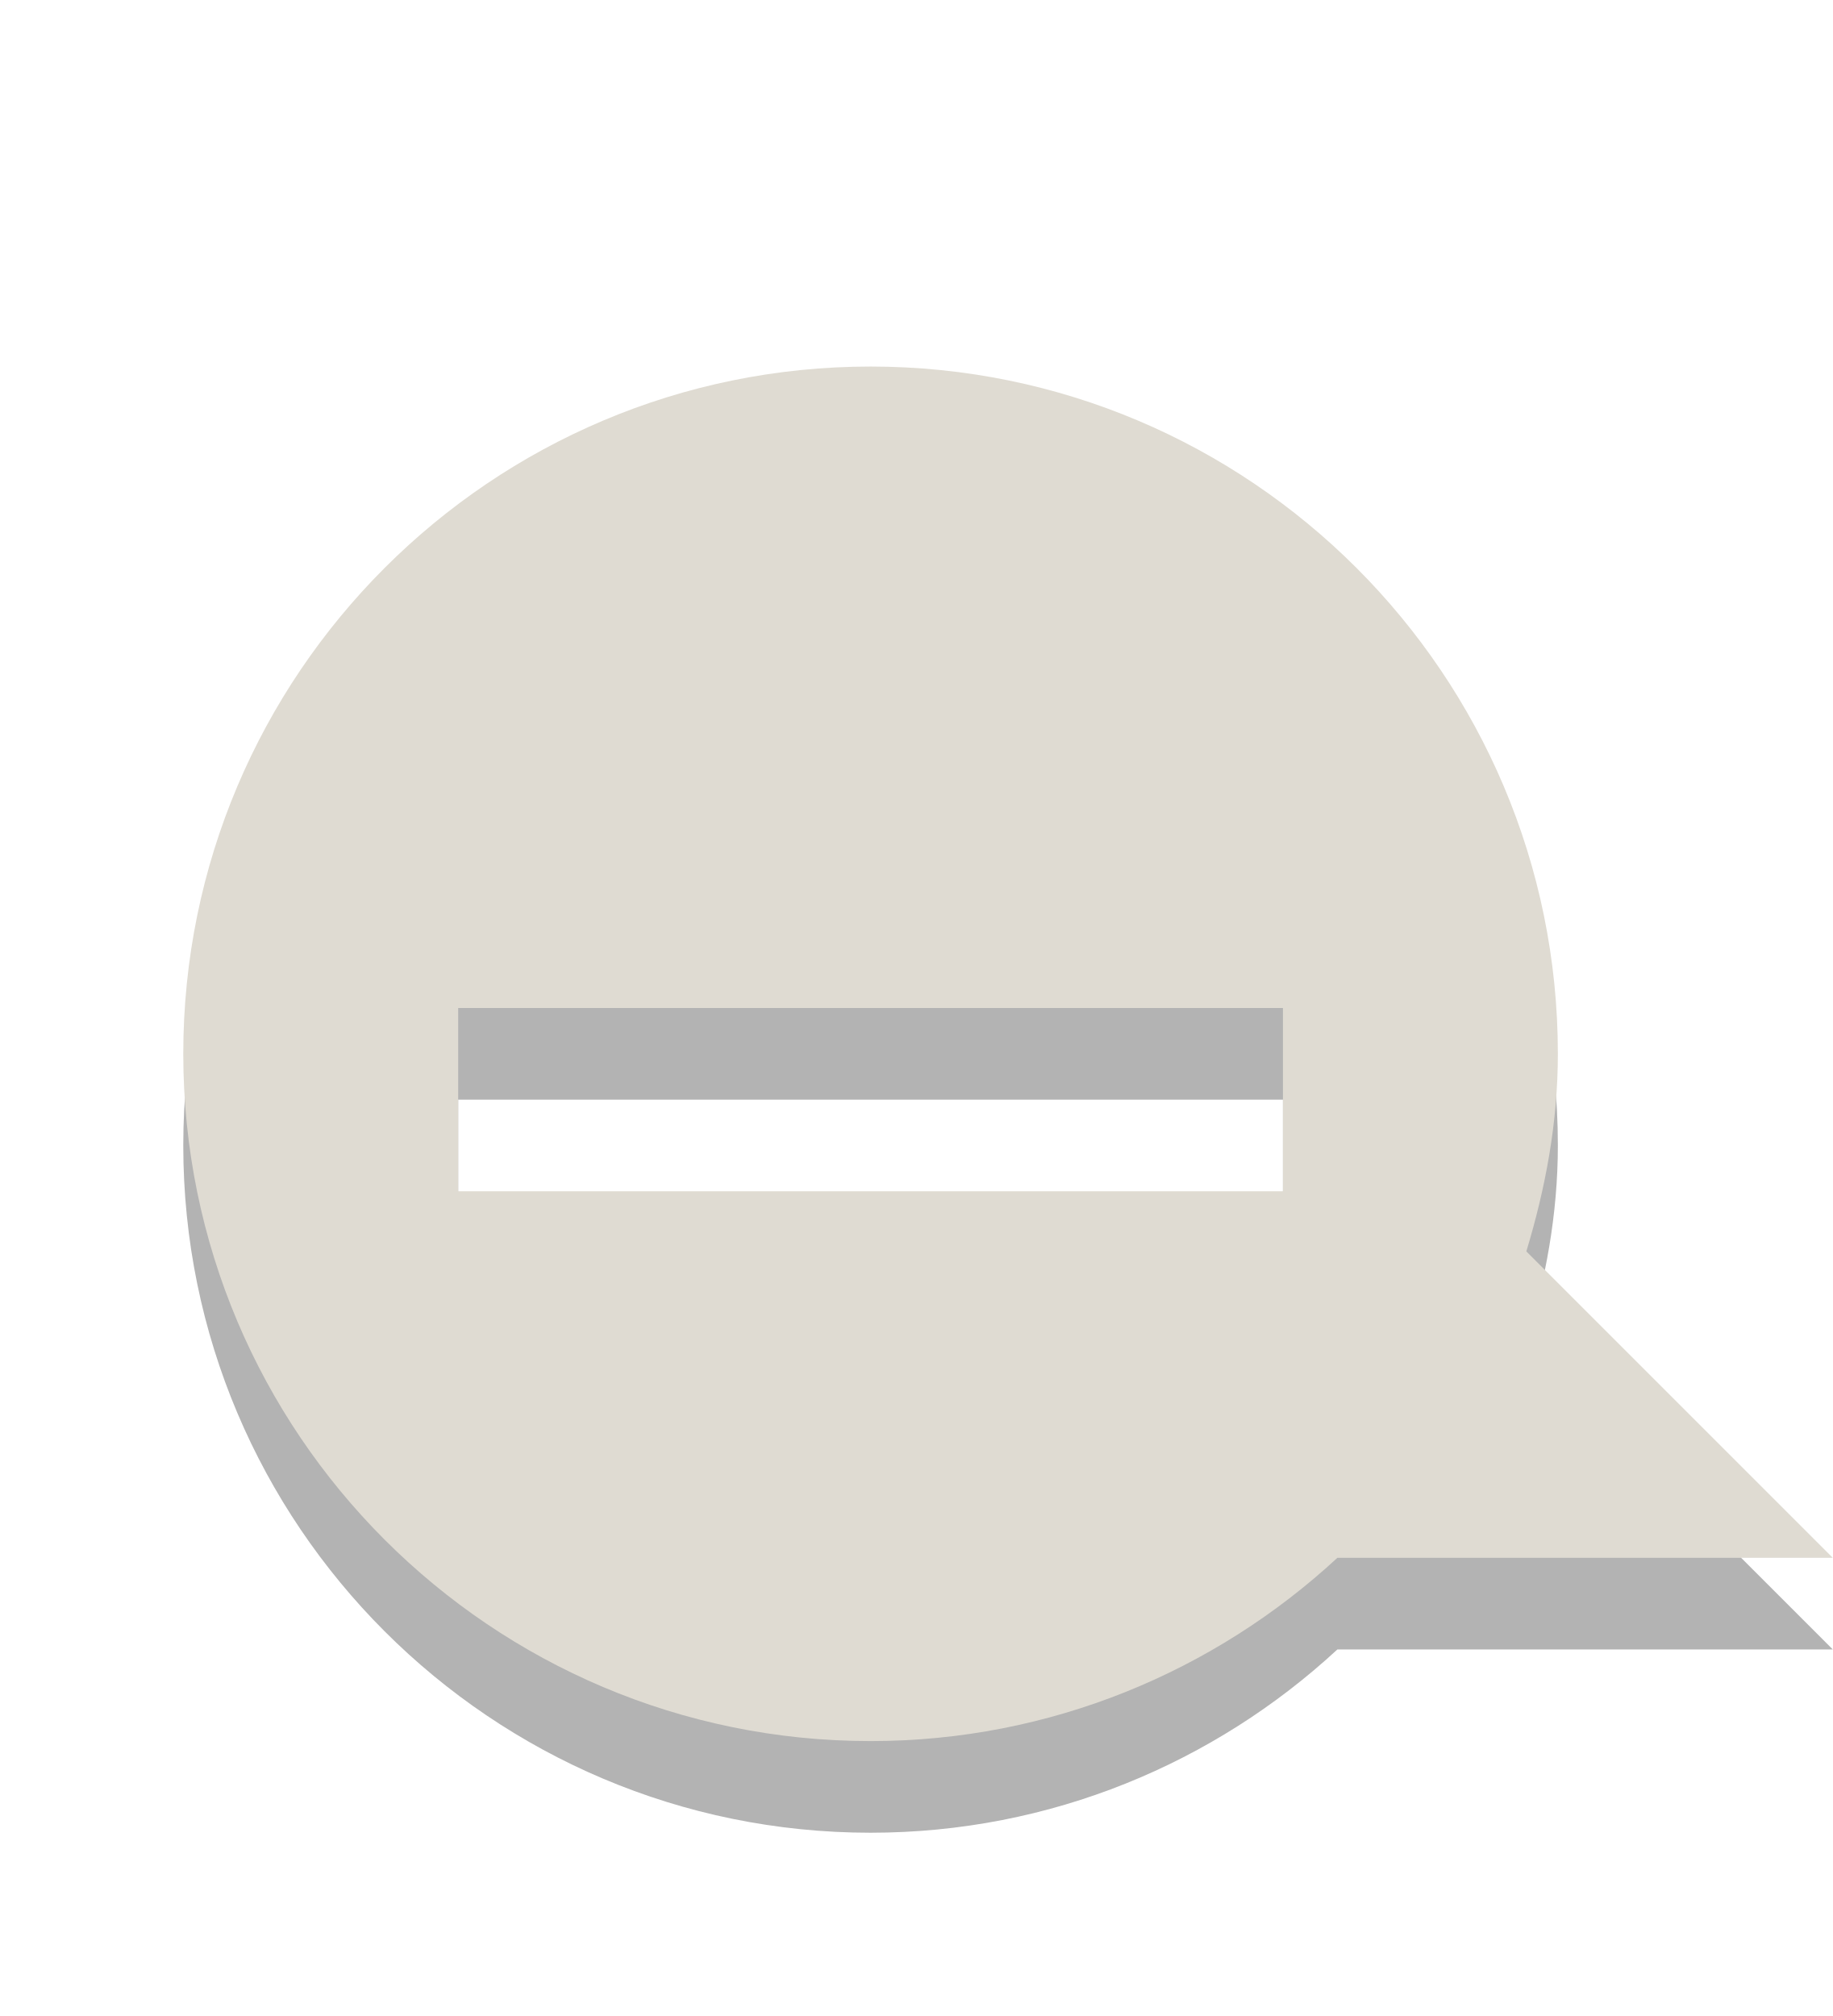
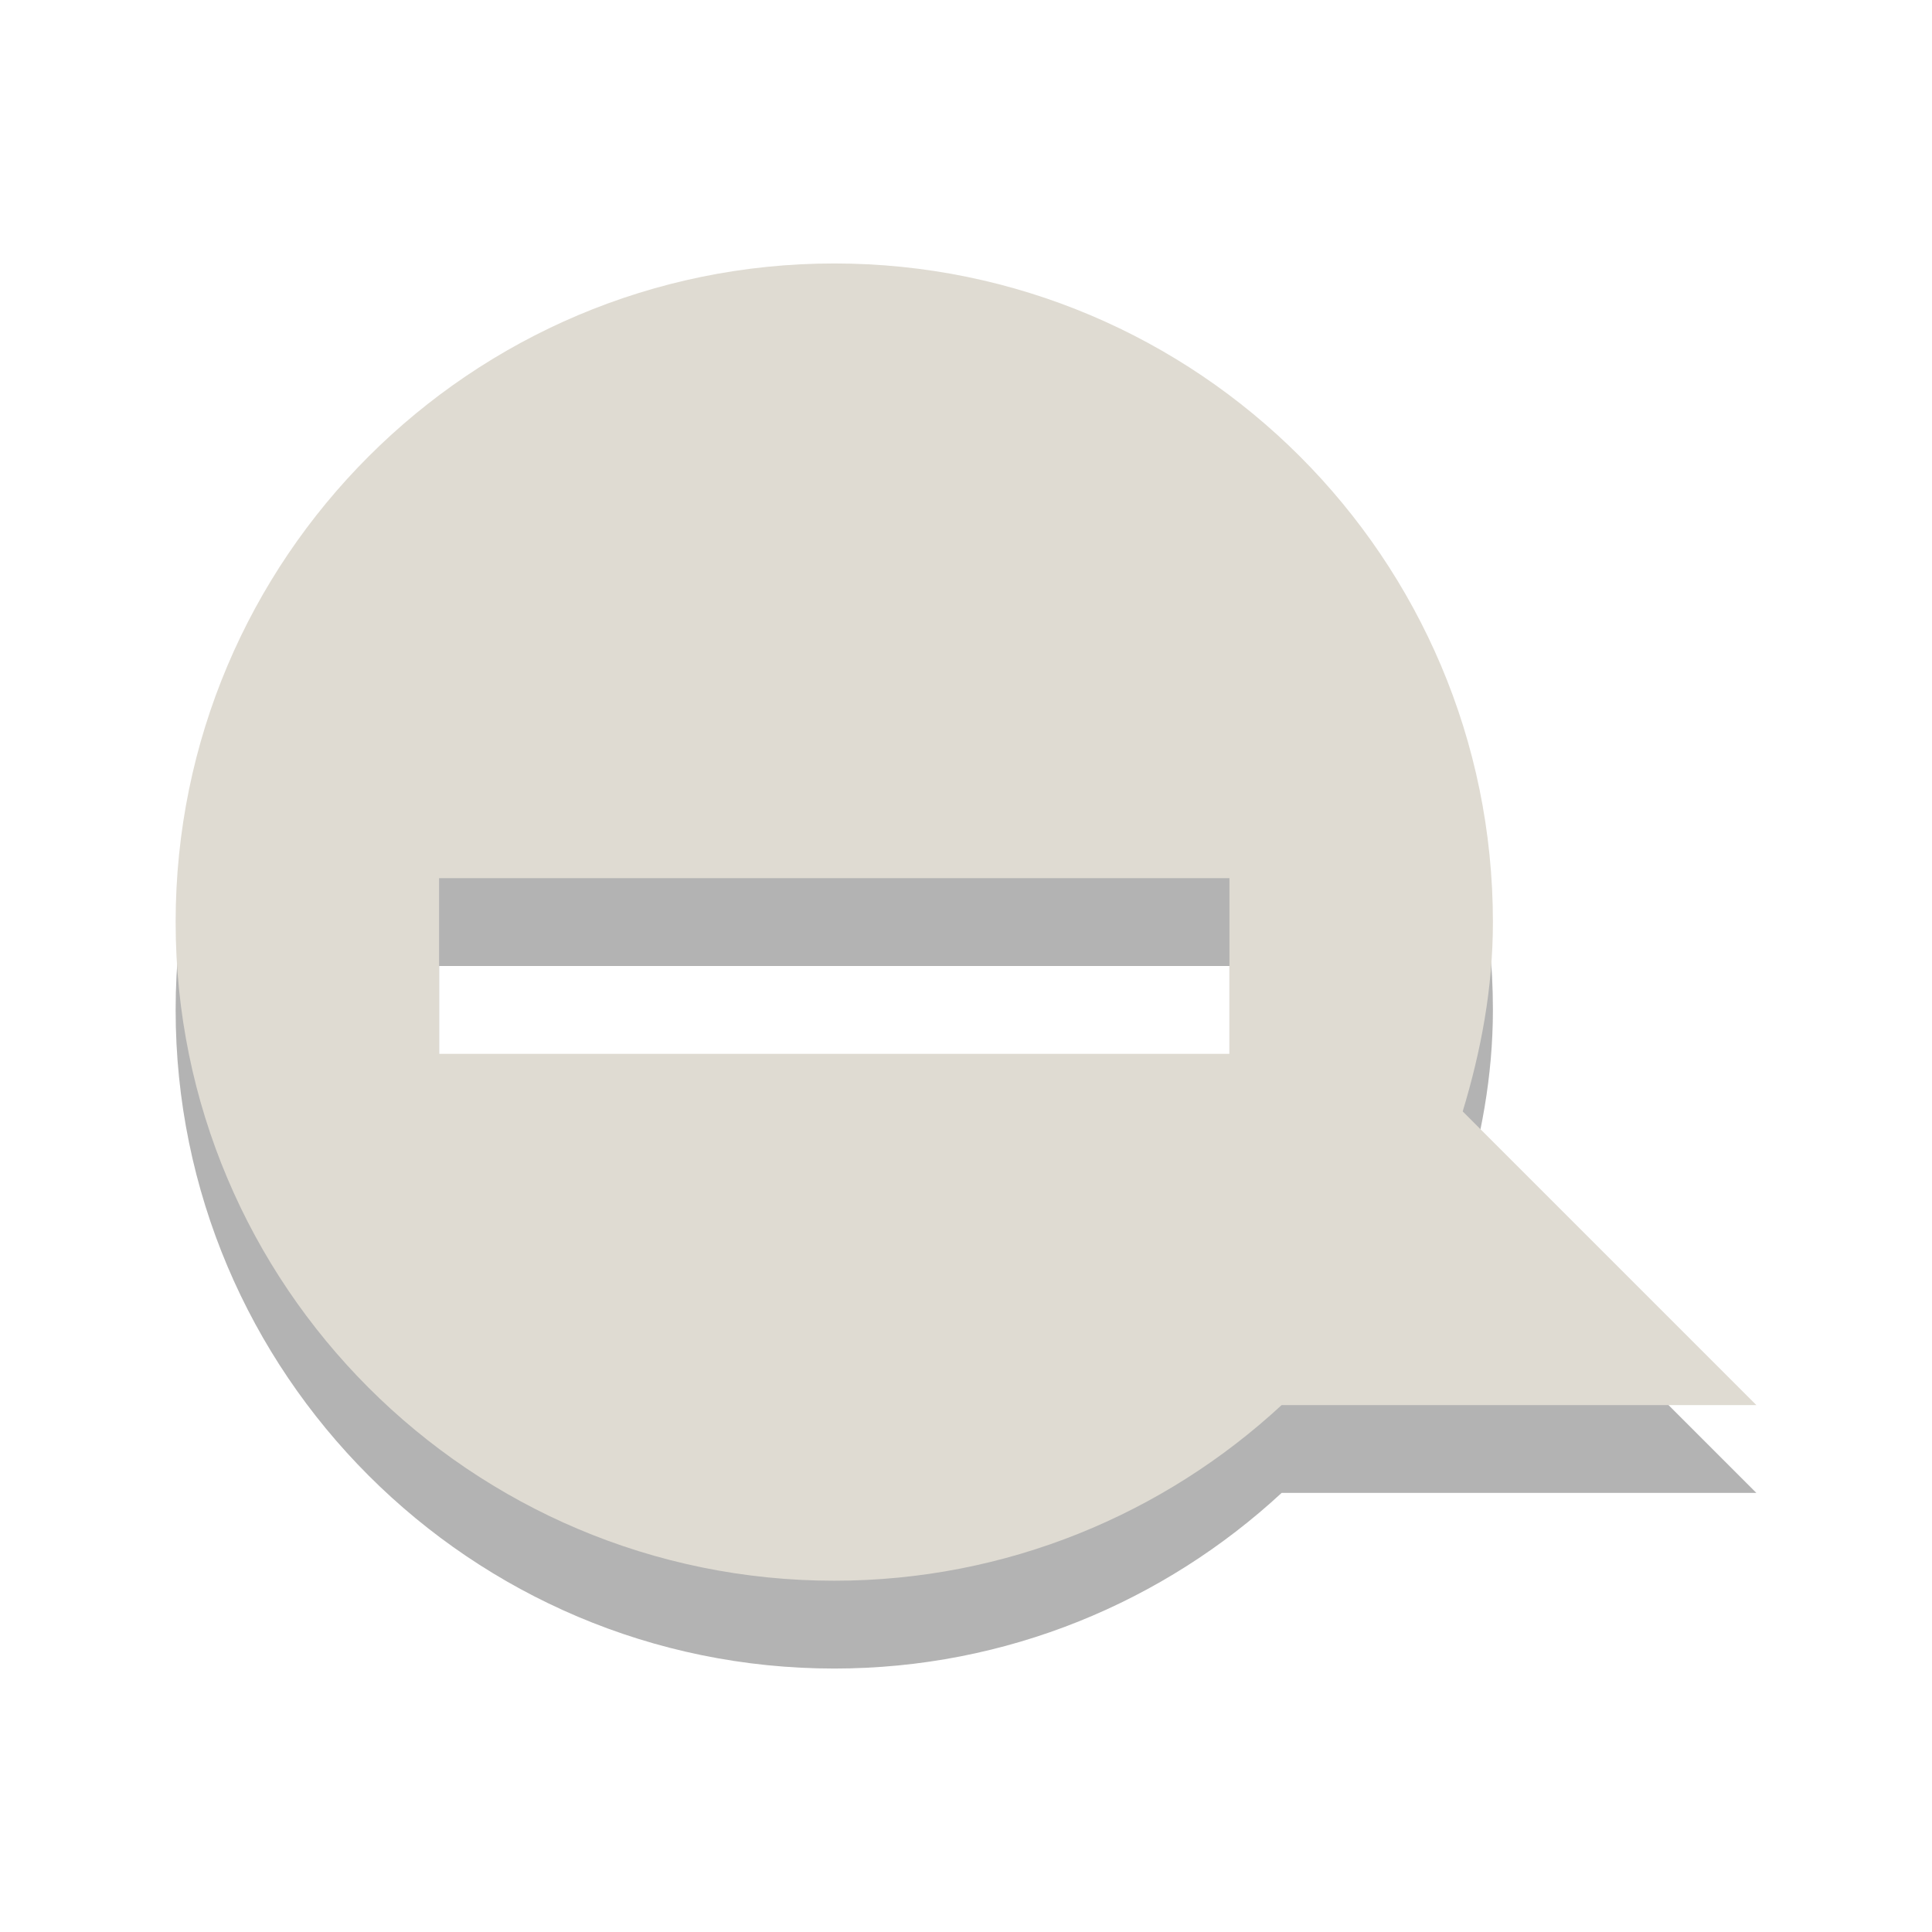
- <svg xmlns="http://www.w3.org/2000/svg" version="1.0" width="20" height="22" id="svg2816" style="display:inline">
+ <svg xmlns="http://www.w3.org/2000/svg" style="display:inline" id="svg2816" height="22" width="22" version="1.0">
  <defs id="defs2818" />
-   <path d="M 9.5,5 C 5.36,5 2,8.36 2,12.5 2,16.64 5.36,20 9.5,20 c 1.965,0 3.756,-0.762 5.094,-2 L 20,18 16.656,14.656 C 16.864,13.969 17,13.255 17,12.5 17,8.36 13.64,5 9.5,5 z m 4.5,9 -9,0 0,-2 9,0 0,2 z" id="path2396-4" style="opacity:0.3;fill:#000000;fill-opacity:1;fill-rule:evenodd;stroke:none;stroke-width:1;marker:none;visibility:visible;display:inline;overflow:visible;enable-background:accumulate" />
-   <path d="M 9.5,4 C 5.36,4 2,7.36 2,11.5 2,15.64 5.36,19 9.5,19 c 1.965,0 3.756,-0.762 5.094,-2 L 20,17 16.656,13.656 C 16.864,12.969 17,12.255 17,11.5 17,7.36 13.64,4 9.5,4 z m 4.5,9 -9,0 0,-2 9,0 0,2 z" id="path2396" style="fill:#dfdbd2;fill-opacity:1;fill-rule:evenodd;stroke:none;stroke-width:1;marker:none;visibility:visible;display:inline;overflow:visible;enable-background:accumulate" />
+   <g transform="translate(0,-1)" id="g3133">
+     <path d="M 9.5,5 C 5.36,5 2,8.36 2,12.5 2,16.64 5.36,20 9.5,20 c 1.965,0 3.756,-0.762 5.094,-2 H 20 L 16.656,14.656 C 16.864,13.969 17,13.255 17,12.5 17,8.36 13.64,5 9.5,5 Z M 14,14 H 5 v -2 h 9 z" id="path2396-4" style="display:inline;overflow:visible;visibility:visible;opacity:0.3;fill:#000000;fill-opacity:1;fill-rule:evenodd;stroke:none;stroke-width:1;marker:none;enable-background:accumulate" />
+     <path d="M 9.5,4 C 5.36,4 2,7.36 2,11.5 2,15.64 5.36,19 9.5,19 c 1.965,0 3.756,-0.762 5.094,-2 H 20 L 16.656,13.656 C 16.864,12.969 17,12.255 17,11.5 17,7.36 13.64,4 9.5,4 Z M 14,13 H 5 v -2 h 9 z" id="path2396" style="display:inline;overflow:visible;visibility:visible;fill:#dfdbd2;fill-opacity:1;fill-rule:evenodd;stroke:none;stroke-width:1;marker:none;enable-background:accumulate" />
+   </g>
</svg>
